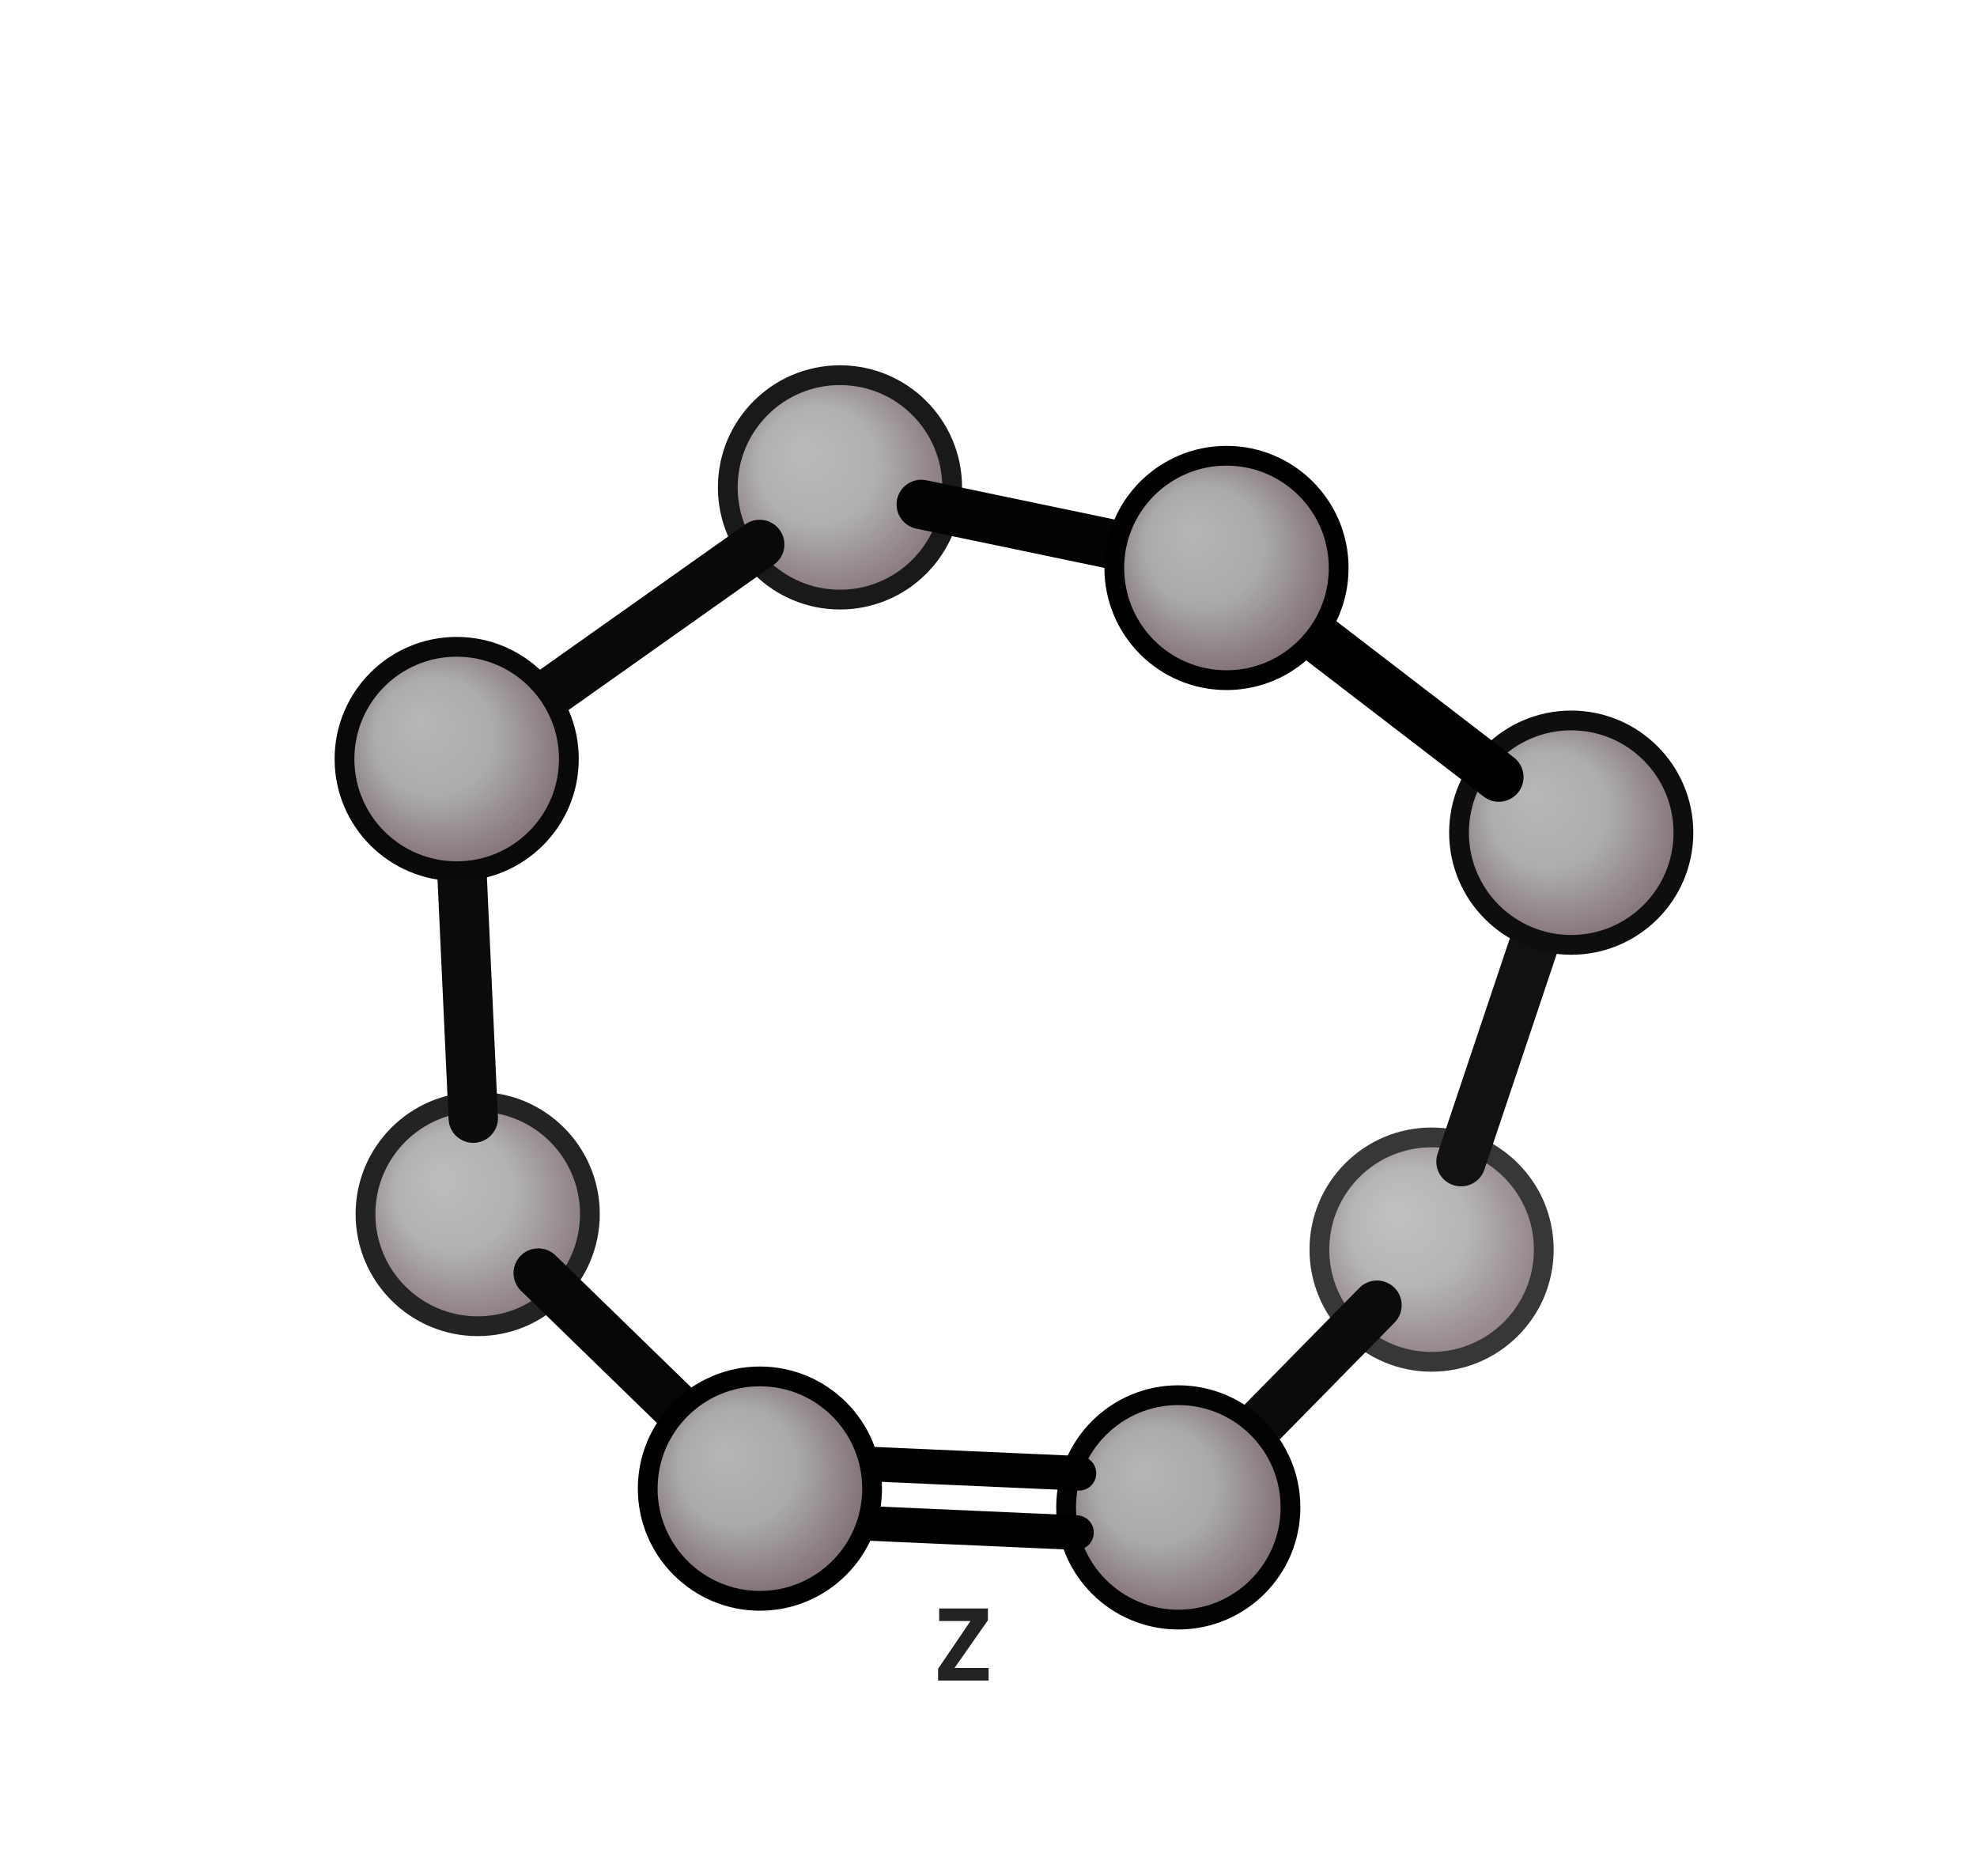
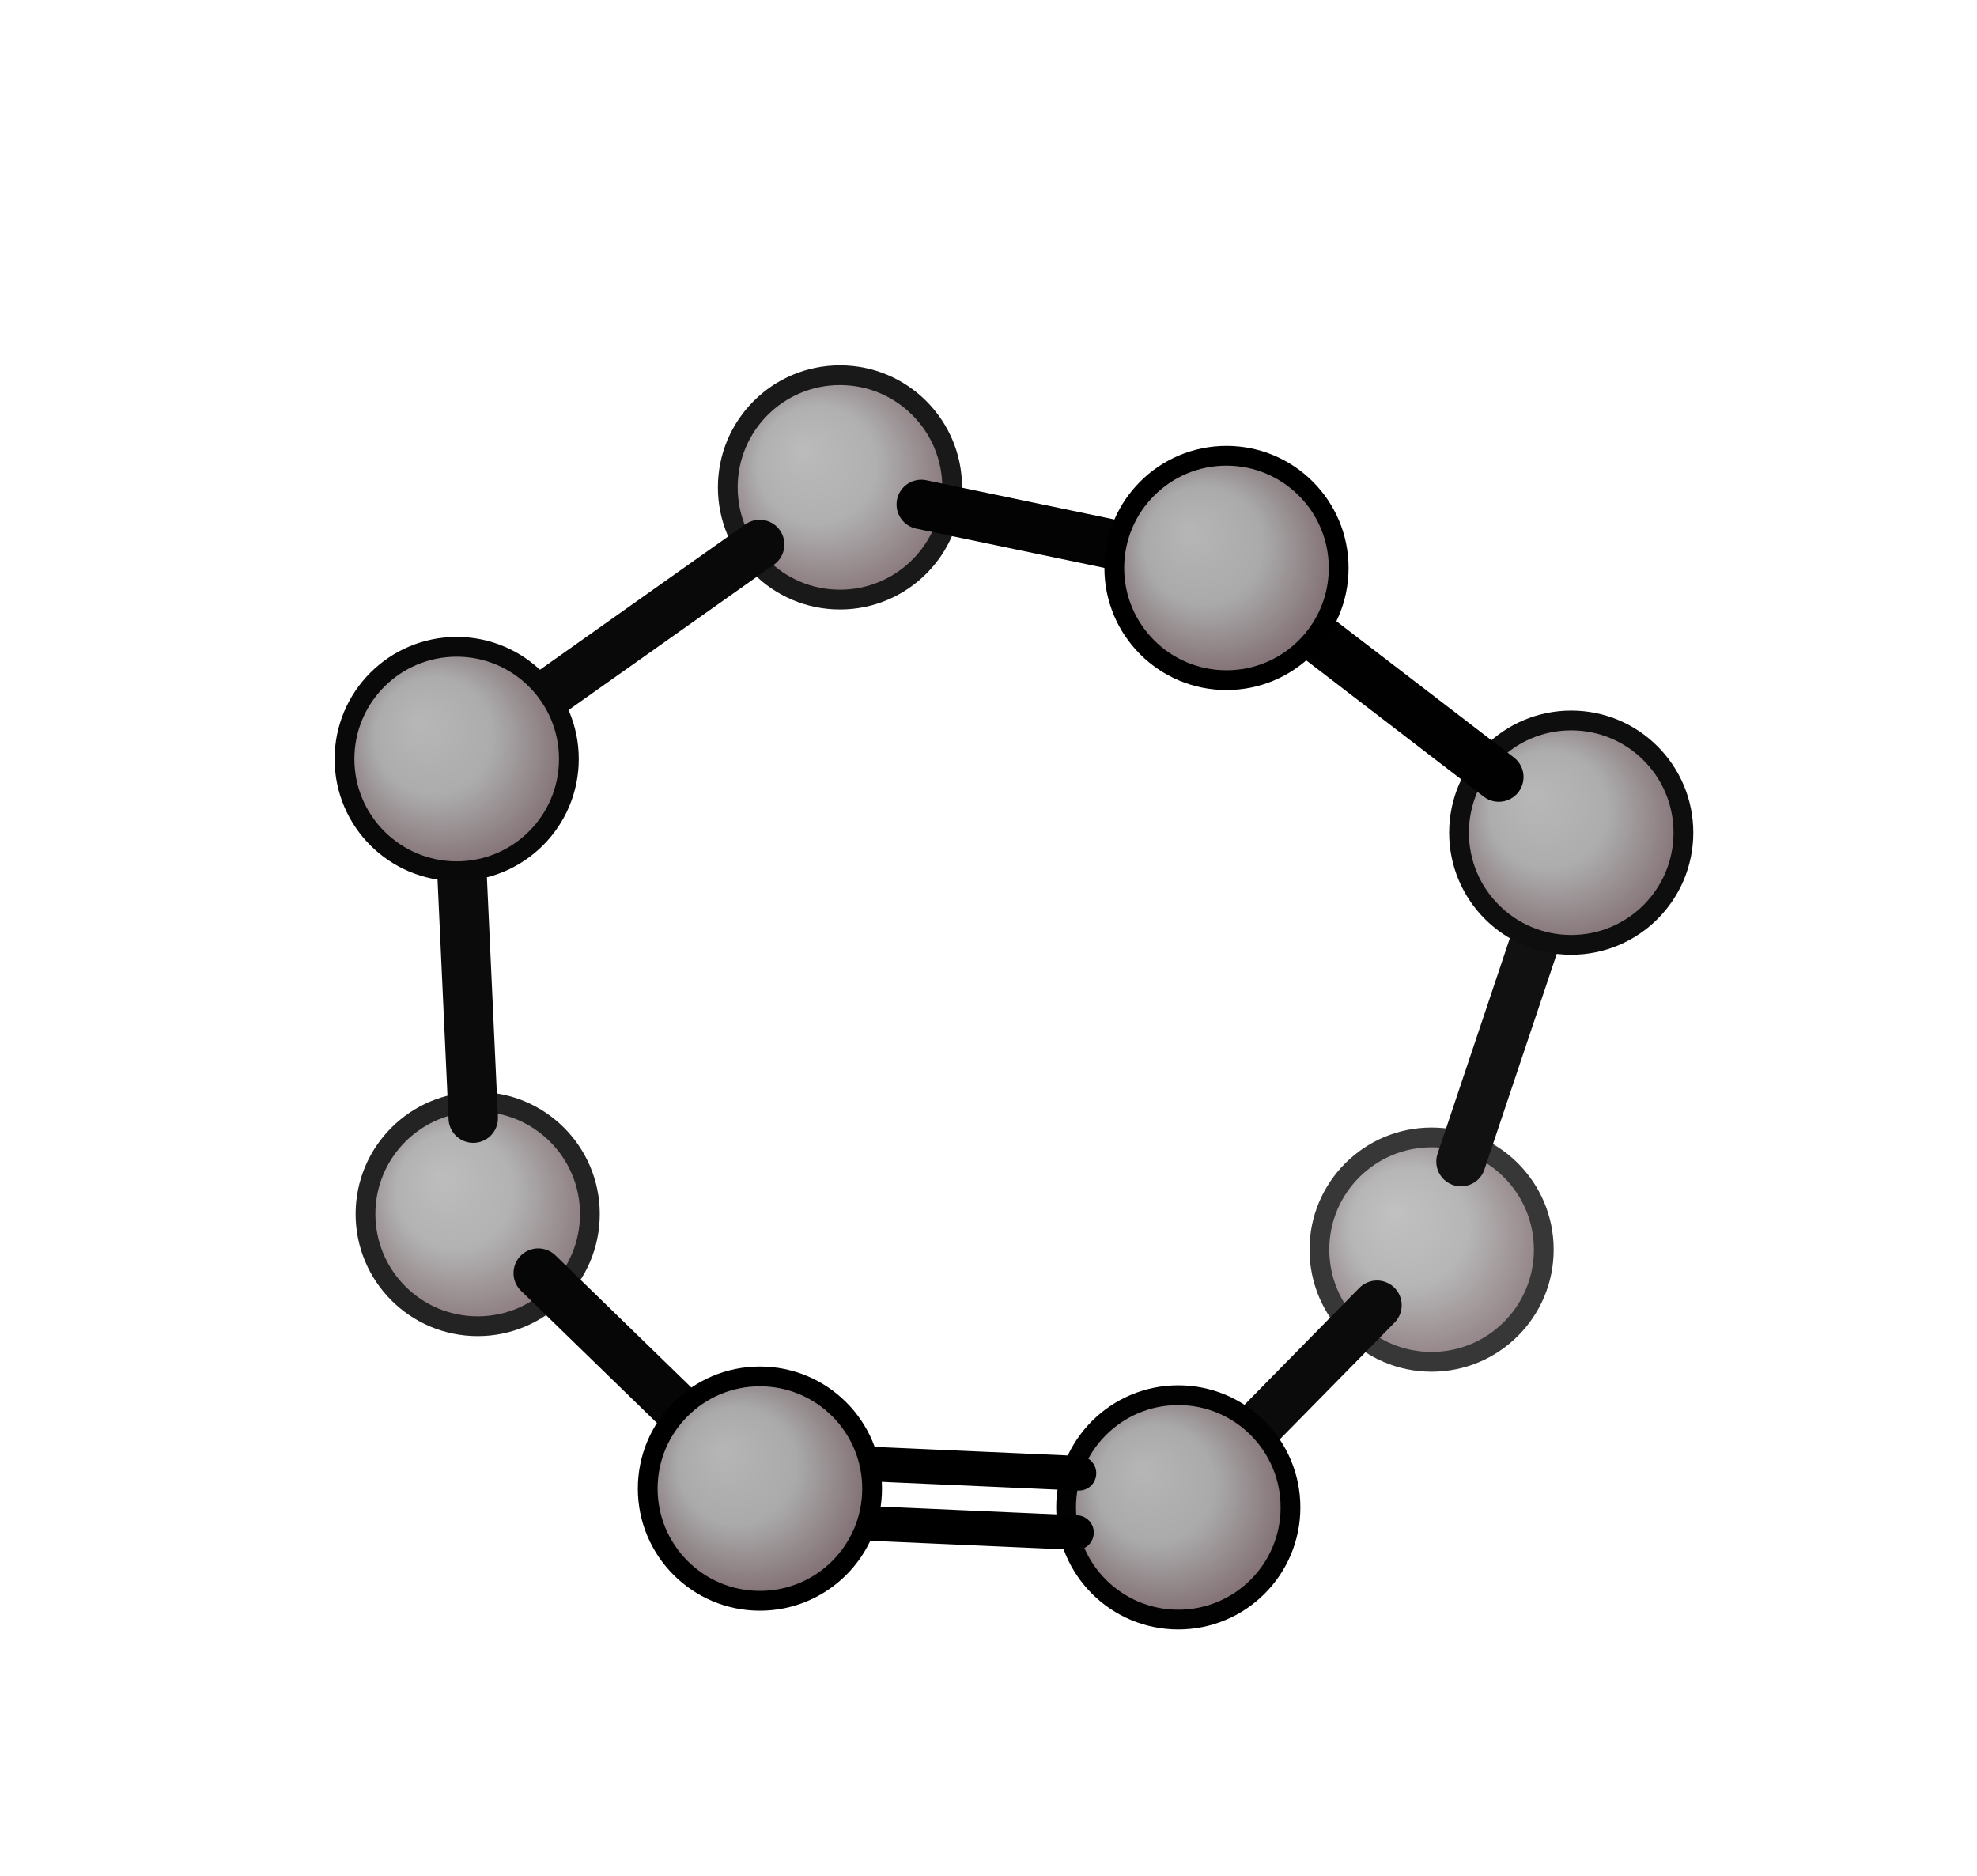
<svg xmlns="http://www.w3.org/2000/svg" viewBox="0 0 800 759" width="800" height="759">
  <rect width="100%" height="100%" fill="#ffffff" />
  <defs>
    <radialGradient id="x0g0" cx=".5" cy=".5" fx=".33" fy=".33" r=".66">
      <stop offset="0%" stop-color="#b6b6b6" />
      <stop offset="40%" stop-color="#aaaaaa" />
      <stop offset="100%" stop-color="#6b4f55" />
    </radialGradient>
    <radialGradient id="x0g1" cx=".5" cy=".5" fx=".33" fy=".33" r=".66">
      <stop offset="0%" stop-color="#b8b8b8" />
      <stop offset="40%" stop-color="#adadad" />
      <stop offset="100%" stop-color="#70555b" />
    </radialGradient>
    <radialGradient id="x0g2" cx=".5" cy=".5" fx=".33" fy=".33" r=".66">
      <stop offset="0%" stop-color="#c1c1c1" />
      <stop offset="40%" stop-color="#b6b6b6" />
      <stop offset="100%" stop-color="#81696e" />
    </radialGradient>
    <radialGradient id="x0g3" cx=".5" cy=".5" fx=".33" fy=".33" r=".66">
      <stop offset="0%" stop-color="#b6b6b6" />
      <stop offset="40%" stop-color="#aaaaaa" />
      <stop offset="100%" stop-color="#6c5056" />
    </radialGradient>
    <radialGradient id="x0g4" cx=".5" cy=".5" fx=".33" fy=".33" r=".66">
      <stop offset="0%" stop-color="#b6b6b6" />
      <stop offset="40%" stop-color="#aaaaaa" />
      <stop offset="100%" stop-color="#6b4f55" />
    </radialGradient>
    <radialGradient id="x0g5" cx=".5" cy=".5" fx=".33" fy=".33" r=".66">
      <stop offset="0%" stop-color="#bdbdbd" />
      <stop offset="40%" stop-color="#b2b2b2" />
      <stop offset="100%" stop-color="#796065" />
    </radialGradient>
    <radialGradient id="x0g6" cx=".5" cy=".5" fx=".33" fy=".33" r=".66">
      <stop offset="0%" stop-color="#b7b7b7" />
      <stop offset="40%" stop-color="#acacac" />
      <stop offset="100%" stop-color="#6e5359" />
    </radialGradient>
    <radialGradient id="x0g7" cx=".5" cy=".5" fx=".33" fy=".33" r=".66">
      <stop offset="0%" stop-color="#bbbbbb" />
      <stop offset="40%" stop-color="#b0b0b0" />
      <stop offset="100%" stop-color="#755b61" />
    </radialGradient>
  </defs>
  <circle cx="579.3" cy="505.6" r="45.4" fill="url(#x0g2)" stroke="#373737" stroke-width="8.0" />
  <line x1="591.2" y1="470.0" x2="623.9" y2="372.5" stroke="#111111" stroke-width="20.0" stroke-linecap="round" />
  <line x1="557.2" y1="528.1" x2="498.8" y2="587.5" stroke="#0b0b0b" stroke-width="20.0" stroke-linecap="round" />
  <circle cx="193.3" cy="491.2" r="45.4" fill="url(#x0g5)" stroke="#232323" stroke-width="8.0" />
  <line x1="191.5" y1="452.4" x2="186.6" y2="345.9" stroke="#0b0b0b" stroke-width="20.0" stroke-linecap="round" />
  <line x1="217.8" y1="515.1" x2="283.0" y2="578.5" stroke="#060606" stroke-width="20.0" stroke-linecap="round" />
  <circle cx="339.9" cy="197.2" r="45.4" fill="url(#x0g7)" stroke="#191919" stroke-width="8.0" />
  <line x1="307.4" y1="220.3" x2="217.4" y2="284.0" stroke="#090909" stroke-width="20.0" stroke-linecap="round" />
  <line x1="372.8" y1="204.1" x2="463.4" y2="223.0" stroke="#030303" stroke-width="20.0" stroke-linecap="round" />
  <circle cx="635.8" cy="336.9" r="45.4" fill="url(#x0g1)" stroke="#0e0e0e" stroke-width="8.0" />
  <line x1="606.5" y1="314.4" x2="525.6" y2="252.3" stroke="#010101" stroke-width="20.0" stroke-linecap="round" />
  <circle cx="184.8" cy="307.1" r="45.4" fill="url(#x0g6)" stroke="#090909" stroke-width="8.0" />
  <circle cx="476.8" cy="609.9" r="45.4" fill="url(#x0g3)" stroke="#020202" stroke-width="8.0" />
  <line x1="435.6" y1="620.1" x2="347.6" y2="616.2" stroke="#000000" stroke-width="14.0" stroke-linecap="round" />
  <line x1="436.6" y1="596.1" x2="348.7" y2="592.2" stroke="#000000" stroke-width="14.0" stroke-linecap="round" />
  <circle cx="307.5" cy="602.3" r="45.4" fill="url(#x0g4)" stroke="#000000" stroke-width="8.0" />
  <circle cx="496.3" cy="229.8" r="45.4" fill="url(#x0g0)" stroke="#000000" stroke-width="8.0" />
-   <text x="389.4" y="666.1" font-family="monospace" font-size="40.0px" font-weight="bold" text-anchor="middle" dominant-baseline="central" fill="#ffffff" stroke="#ffffff" stroke-width="14.0" stroke-linejoin="round">Z</text>
-   <text x="389.4" y="666.1" font-family="monospace" font-size="40.0px" font-weight="bold" text-anchor="middle" dominant-baseline="central" fill="#222222">Z</text>
</svg>
